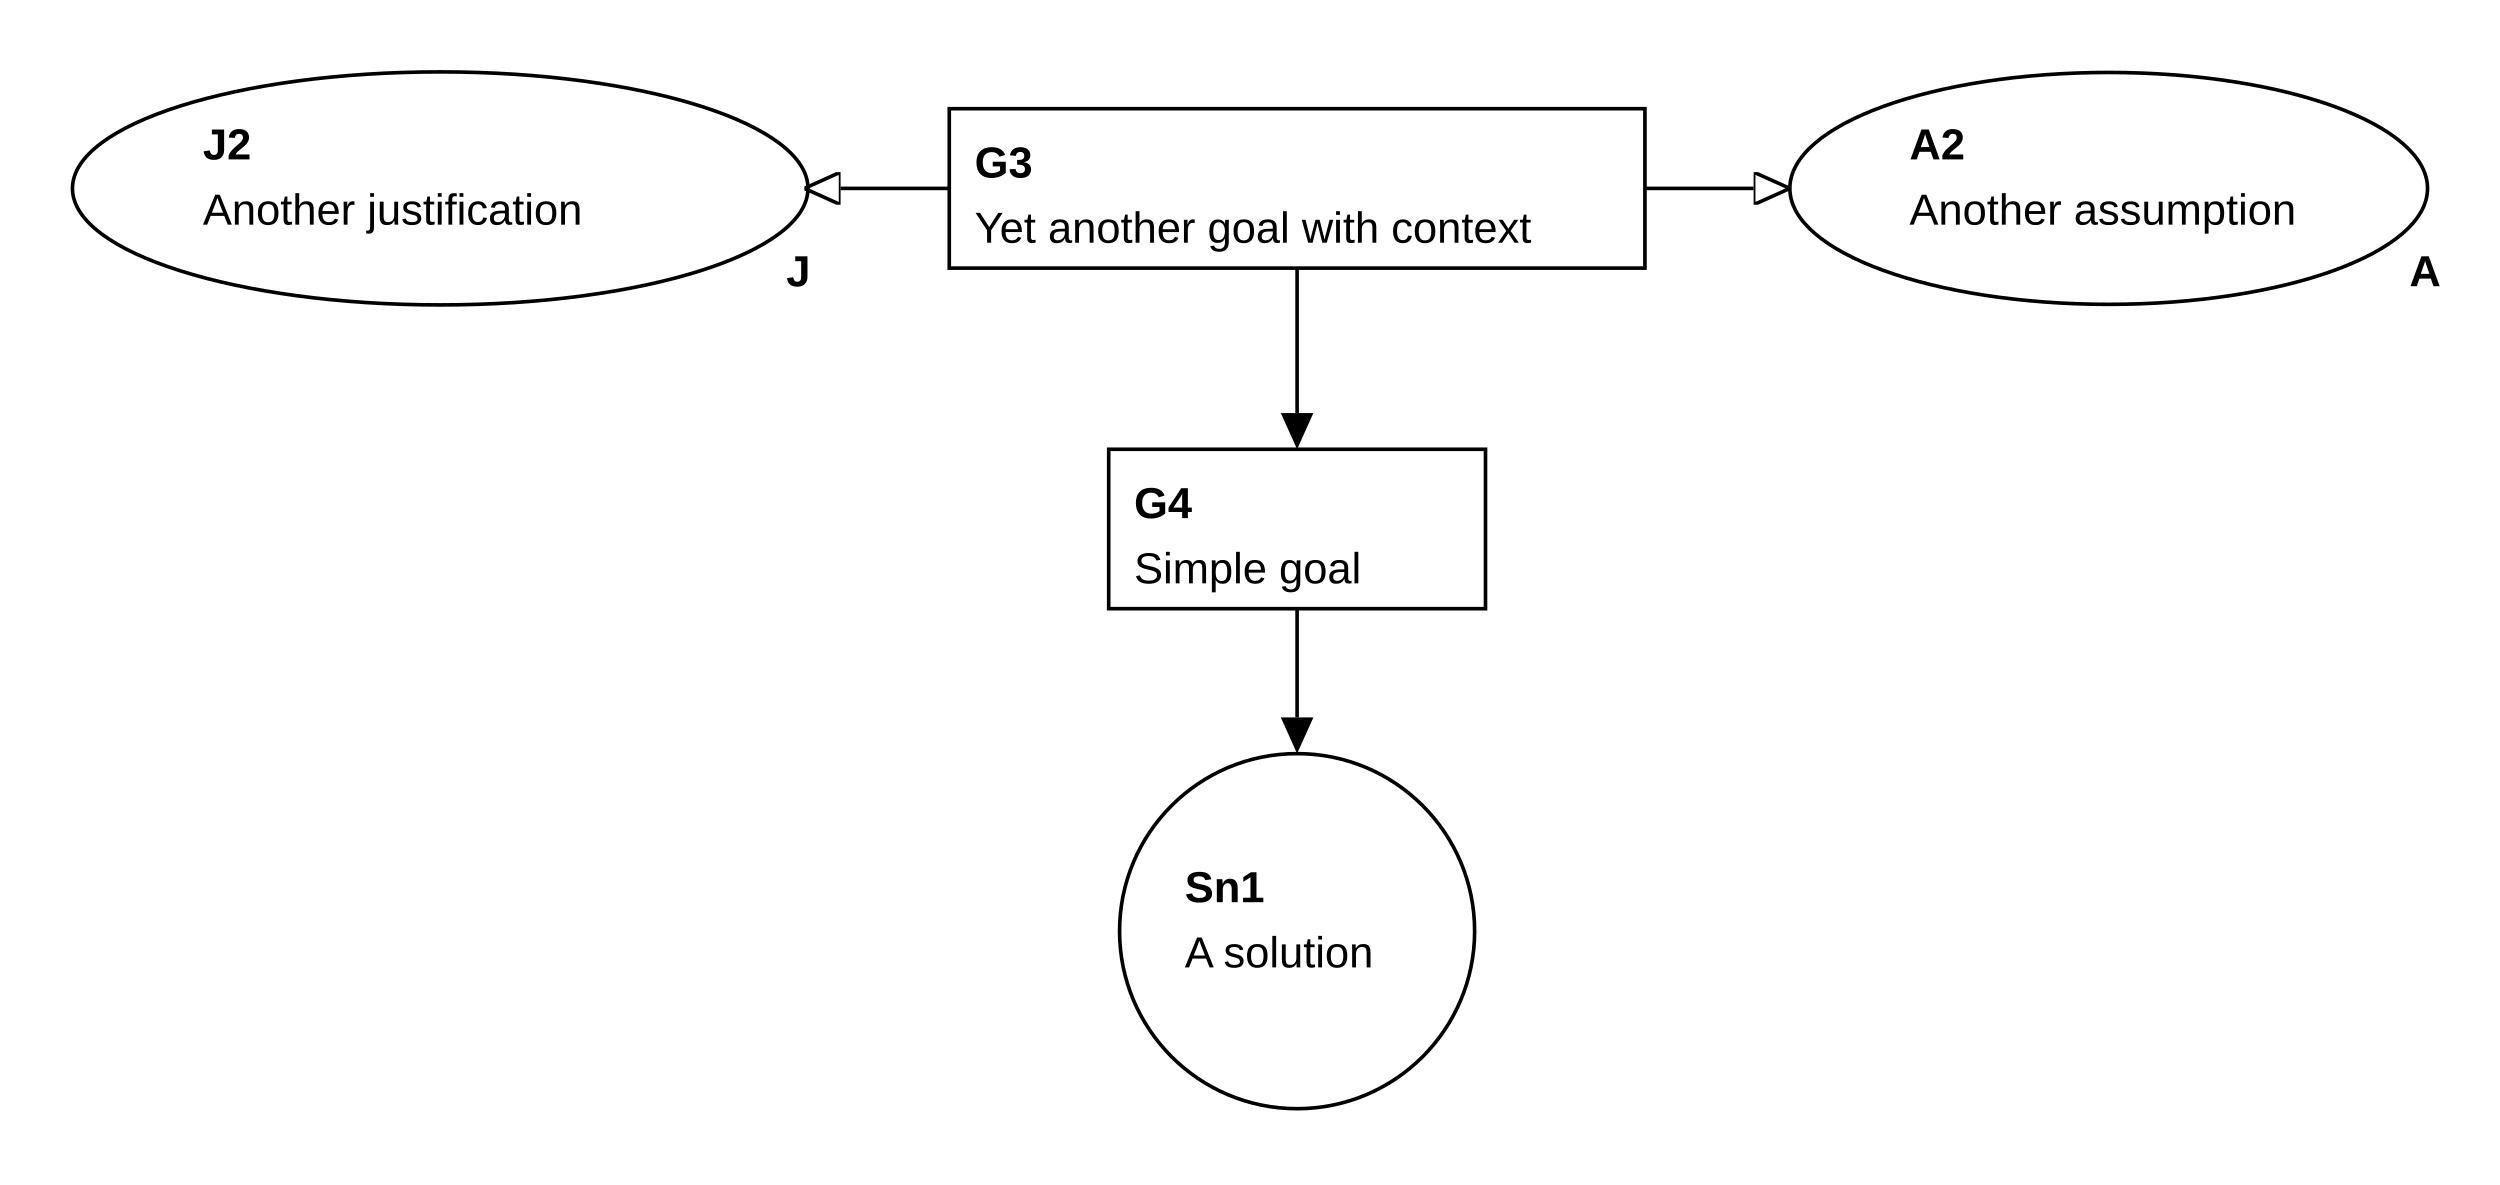
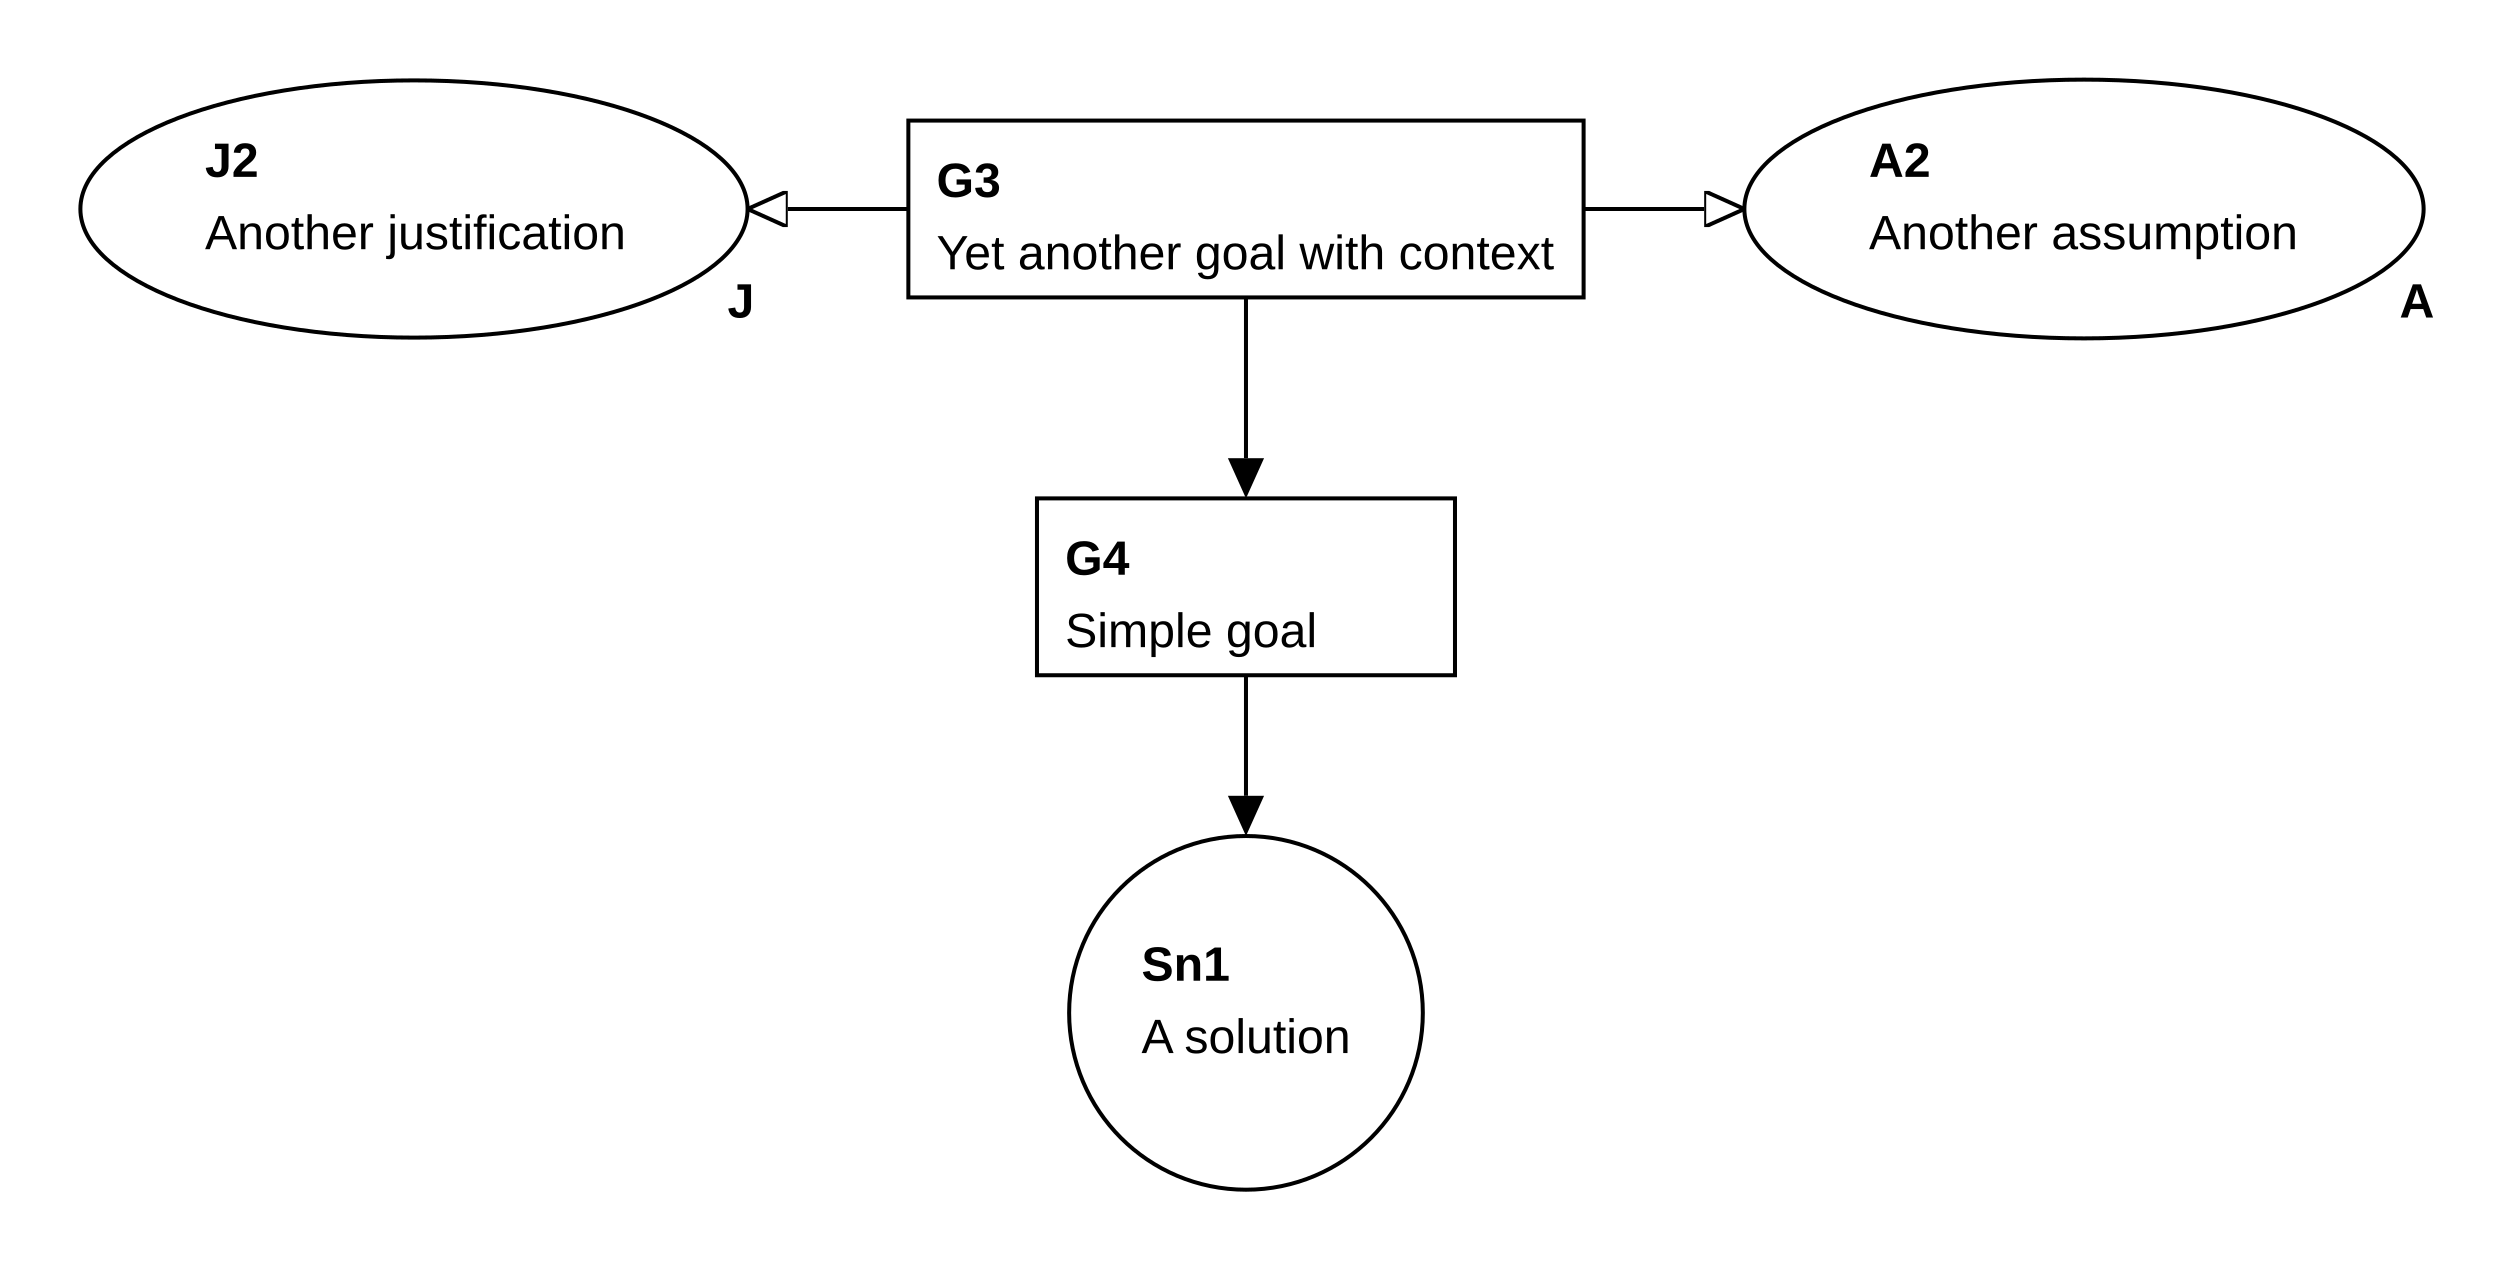
- <svg xmlns="http://www.w3.org/2000/svg" class="gsndiagram" viewBox="0 0 690 327">
+ <svg xmlns="http://www.w3.org/2000/svg" class="gsndiagram" viewBox="0 0 622 317">
  <defs>
    <marker id="supportedby_arrow" markerHeight="9" markerUnits="userSpaceOnUse" markerWidth="10" orient="auto-start-reverse" refX="0" refY="4.5">
      <polyline fill="black" points="0 0, 10 4.5, 0 9" />
    </marker>
    <marker id="incontextof_arrow" markerHeight="9" markerUnits="userSpaceOnUse" markerWidth="10" orient="auto-start-reverse" refX="0" refY="4.5">
      <polyline fill-opacity="0" points="0 0, 10 4.5, 0 9, 0 0" stroke="black" stroke-width="1" />
    </marker>
  </defs>
  <g class="gsn_module_tests_issue249_yaml gsnelem gsnjust" id="node_j2">
-     <path class="border" d="M20,52 a101,32,0,1,0,203,0 a101,32,0,1,0,-203,0 z" fill-opacity="0" stroke="black" stroke-width="1" />
-     <text font-family="Arial" font-size="12" font-weight="bold" x="56" y="44">J2</text>
-     <text font-family="Arial" font-size="12" x="56" y="62">Another justification</text>
-     <text font-family="Arial" font-size="12" font-weight="bold" x="217" y="79">J</text>
+     <path class="border" d="M20,52 a83,32,0,1,0,166,0 a83,32,0,1,0,-166,0 z" fill-opacity="0" stroke="black" stroke-width="1" />
+     <text font-family="Arial" font-size="12" font-weight="bold" x="51" y="44">J2</text>
+     <text font-family="Arial" font-size="12" x="51" y="62">Another justification</text>
+     <text font-family="Arial" font-size="12" font-weight="bold" x="181" y="79">J</text>
  </g>
  <g class="gsn_module_tests_issue249_yaml gsnelem gsngoal" id="node_g3">
-     <path class="border" d="M262,30 L454,30 L454,74 L262,74 z" fill-opacity="0" stroke="black" stroke-width="1" />
-     <text font-family="Arial" font-size="12" font-weight="bold" x="269" y="49">G3</text>
-     <text font-family="Arial" font-size="12" x="269" y="67">Yet another goal with context</text>
+     <path class="border" d="M226,30 L394,30 L394,74 L226,74 z" fill-opacity="0" stroke="black" stroke-width="1" />
+     <text font-family="Arial" font-size="12" font-weight="bold" x="233" y="49">G3</text>
+     <text font-family="Arial" font-size="12" x="233" y="67">Yet another goal with context</text>
  </g>
  <g class="gsn_module_tests_issue249_yaml gsnelem gsnasmp" id="node_a2">
-     <path class="border" d="M494,52 a88,32,0,1,0,176,0 a88,32,0,1,0,-176,0 z" fill-opacity="0" stroke="black" stroke-width="1" />
-     <text font-family="Arial" font-size="12" font-weight="bold" x="527" y="44">A2</text>
-     <text font-family="Arial" font-size="12" x="527" y="62">Another assumption</text>
-     <text font-family="Arial" font-size="12" font-weight="bold" x="665" y="79">A</text>
+     <path class="border" d="M434,52 a84,32,0,1,0,169,0 a84,32,0,1,0,-169,0 z" fill-opacity="0" stroke="black" stroke-width="1" />
+     <text font-family="Arial" font-size="12" font-weight="bold" x="465" y="44">A2</text>
+     <text font-family="Arial" font-size="12" x="465" y="62">Another assumption</text>
+     <text font-family="Arial" font-size="12" font-weight="bold" x="597" y="79">A</text>
  </g>
  <g class="gsn_module_tests_issue249_yaml gsnelem gsngoal" id="node_g4">
-     <path class="border" d="M306,124 L410,124 L410,168 L306,168 z" fill-opacity="0" stroke="black" stroke-width="1" />
-     <text font-family="Arial" font-size="12" font-weight="bold" x="313" y="143">G4</text>
-     <text font-family="Arial" font-size="12" x="313" y="161">Simple goal</text>
+     <path class="border" d="M258,124 L362,124 L362,168 L258,168 z" fill-opacity="0" stroke="black" stroke-width="1" />
+     <text font-family="Arial" font-size="12" font-weight="bold" x="265" y="143">G4</text>
+     <text font-family="Arial" font-size="12" x="265" y="161">Simple goal</text>
  </g>
  <g class="gsn_module_tests_issue249_yaml gsnelem gsnsltn" id="node_sn1">
-     <path class="border" d="M309,257 a49,49,0,1,0,98,0 a49,49,0,1,0,-98,0 z" fill-opacity="0" stroke="black" stroke-width="1" />
-     <text font-family="Arial" font-size="12" font-weight="bold" x="327" y="249">Sn1</text>
-     <text font-family="Arial" font-size="12" x="327" y="267">A solution</text>
+     <path class="border" d="M266,252 a44,44,0,1,0,88,0 a44,44,0,1,0,-88,0 z" fill-opacity="0" stroke="black" stroke-width="1" />
+     <text font-family="Arial" font-size="12" font-weight="bold" x="284" y="244">Sn1</text>
+     <text font-family="Arial" font-size="12" x="284" y="262">A solution</text>
  </g>
-   <path class="gsnedge gsninctxt" d="M454,52 C484,52,464,52,484,52" fill-opacity="0" marker-end="url(#incontextof_arrow)" stroke="black" stroke-width="1" />
-   <path class="gsnedge gsninctxt" d="M262,52 C232,52,252,52,232,52" fill-opacity="0" marker-end="url(#incontextof_arrow)" stroke="black" stroke-width="1" />
-   <path class="gsnedge gsninspby" d="M358,74 C358,104,358,94,358,114" fill-opacity="0" marker-end="url(#supportedby_arrow)" stroke="black" stroke-width="1" />
-   <path class="gsnedge gsninspby" d="M358,168 C358,198,358,178,358,198" fill-opacity="0" marker-end="url(#supportedby_arrow)" stroke="black" stroke-width="1" />
+   <path class="gsnedge gsninctxt" d="M394,52 C424,52,404,52,424,52" fill-opacity="0" marker-end="url(#incontextof_arrow)" stroke="black" stroke-width="1" />
+   <path class="gsnedge gsninctxt" d="M226,52 C196,52,216,52,196,52" fill-opacity="0" marker-end="url(#incontextof_arrow)" stroke="black" stroke-width="1" />
+   <path class="gsnedge gsninspby" d="M310,74 C310,104,310,94,310,114" fill-opacity="0" marker-end="url(#supportedby_arrow)" stroke="black" stroke-width="1" />
+   <path class="gsnedge gsninspby" d="M310,168 C310,198,310,178,310,198" fill-opacity="0" marker-end="url(#supportedby_arrow)" stroke="black" stroke-width="1" />
</svg>
